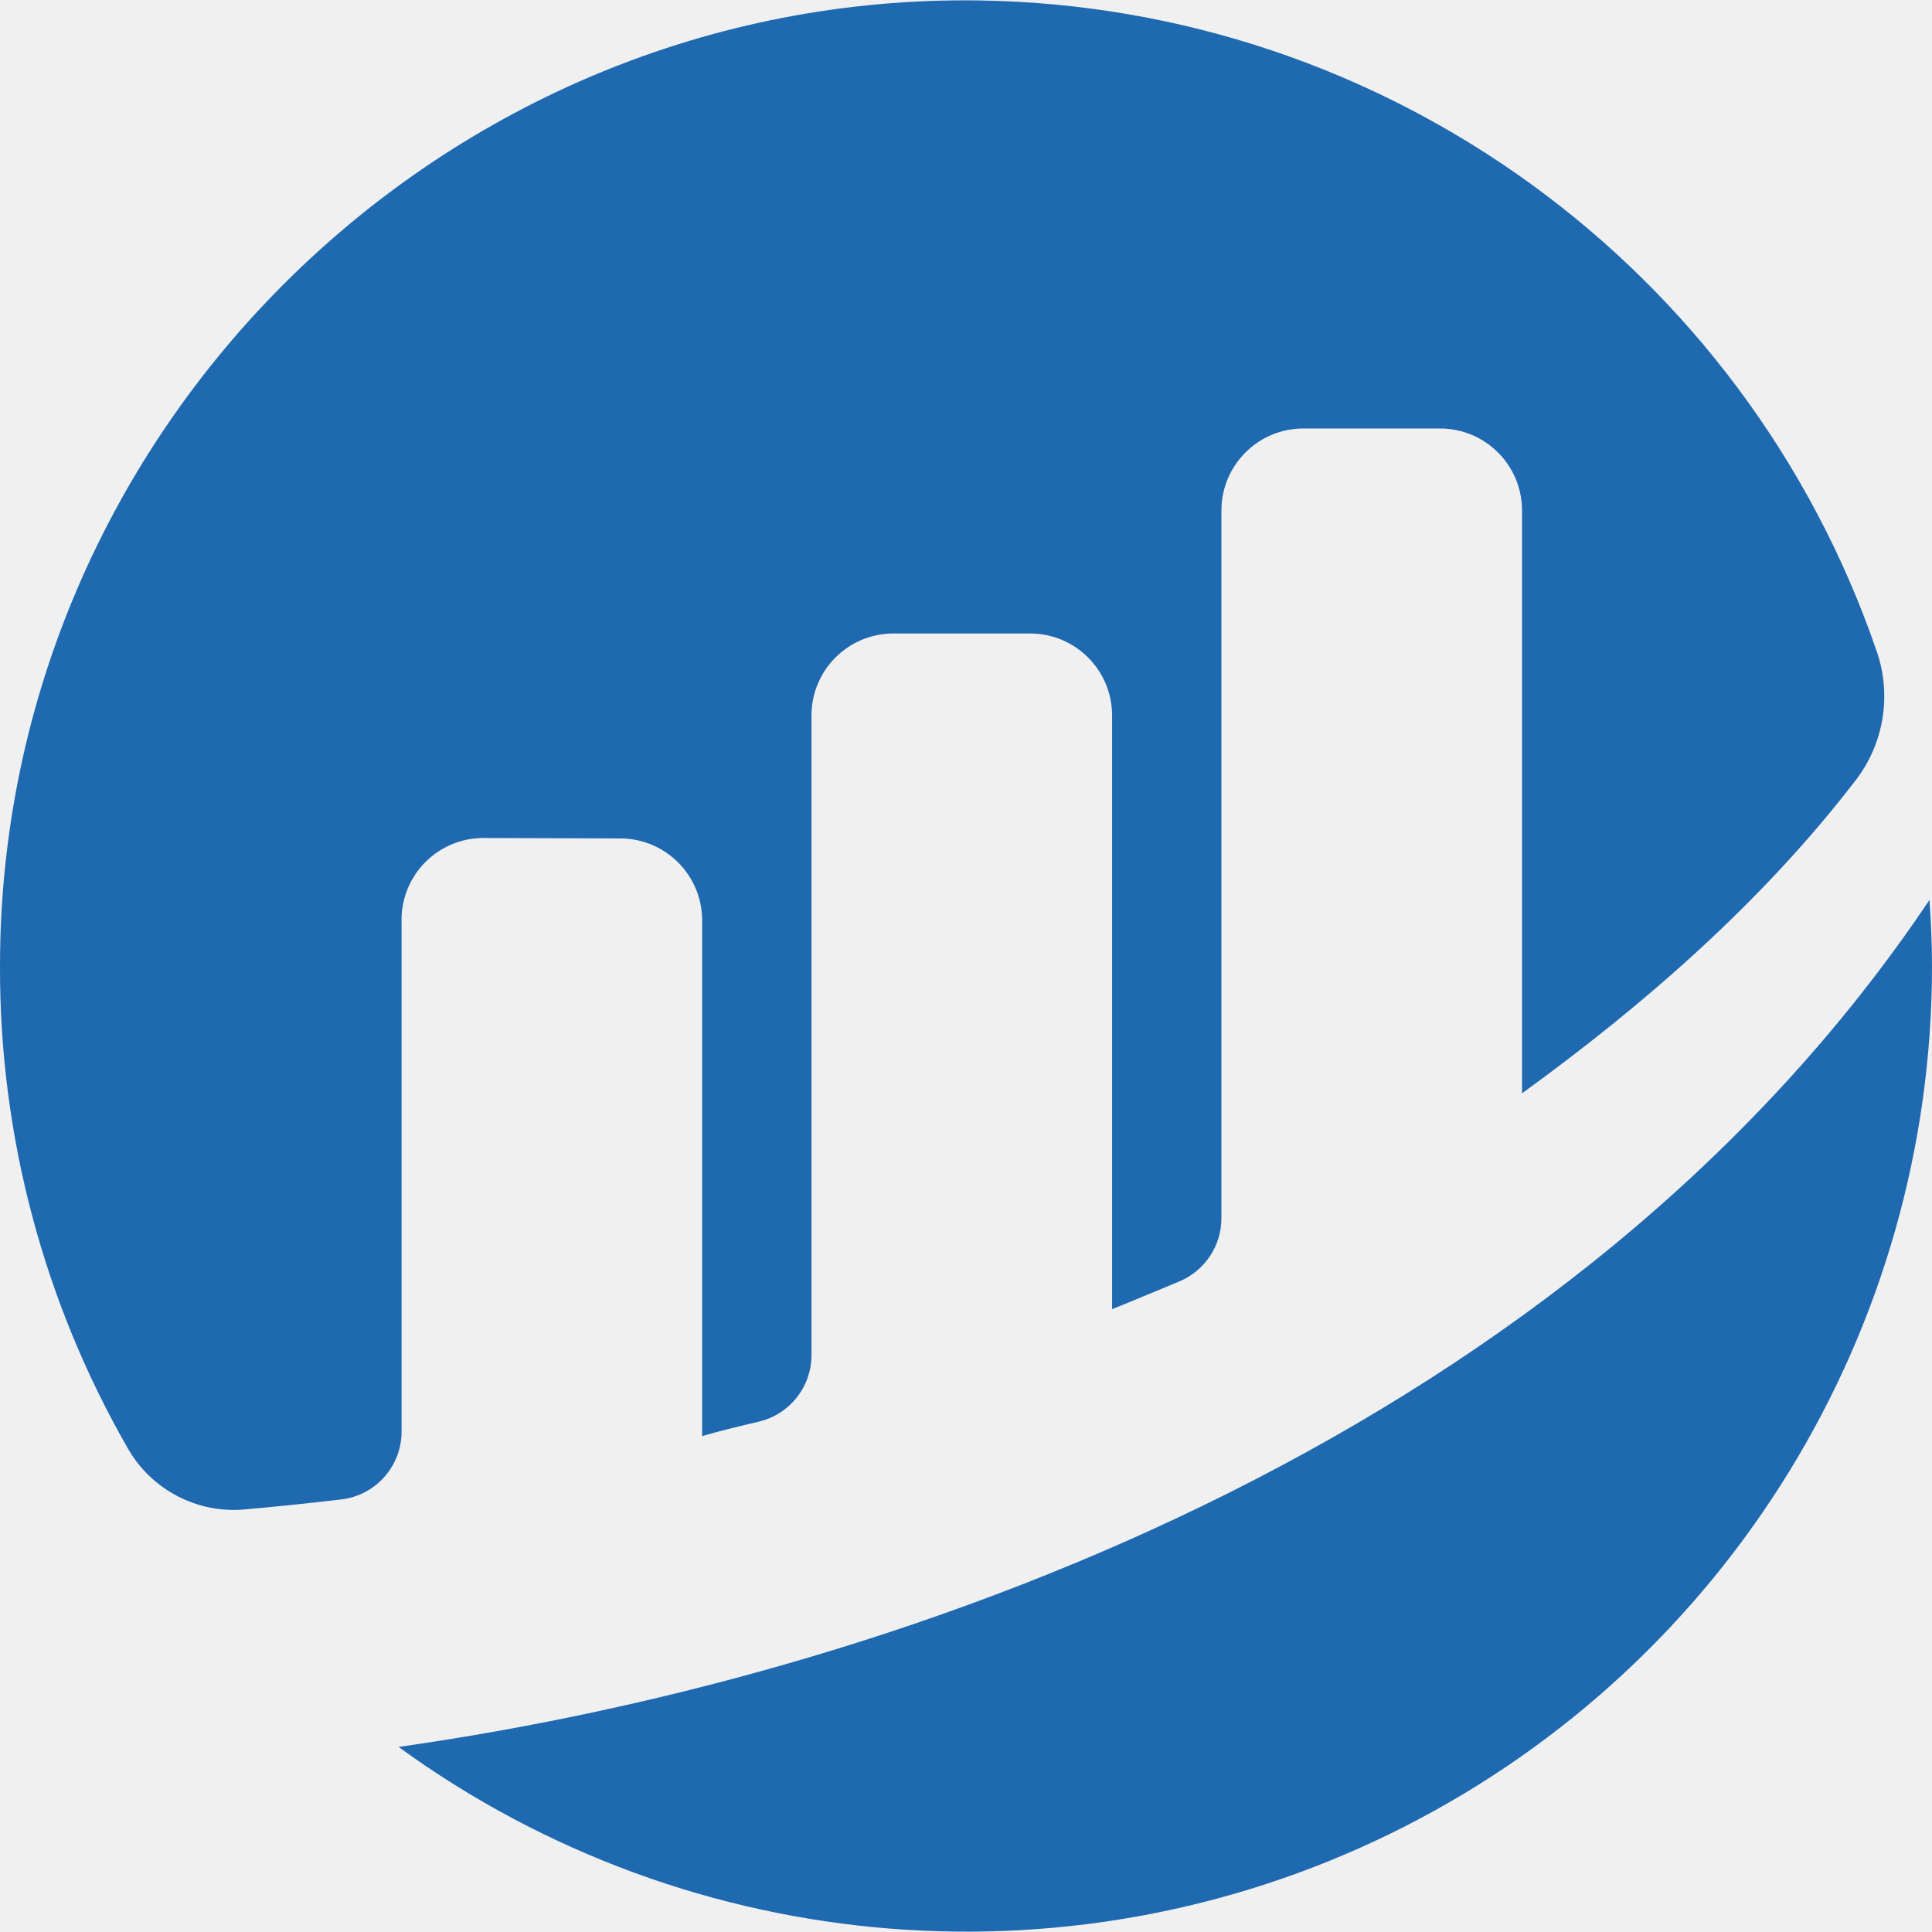
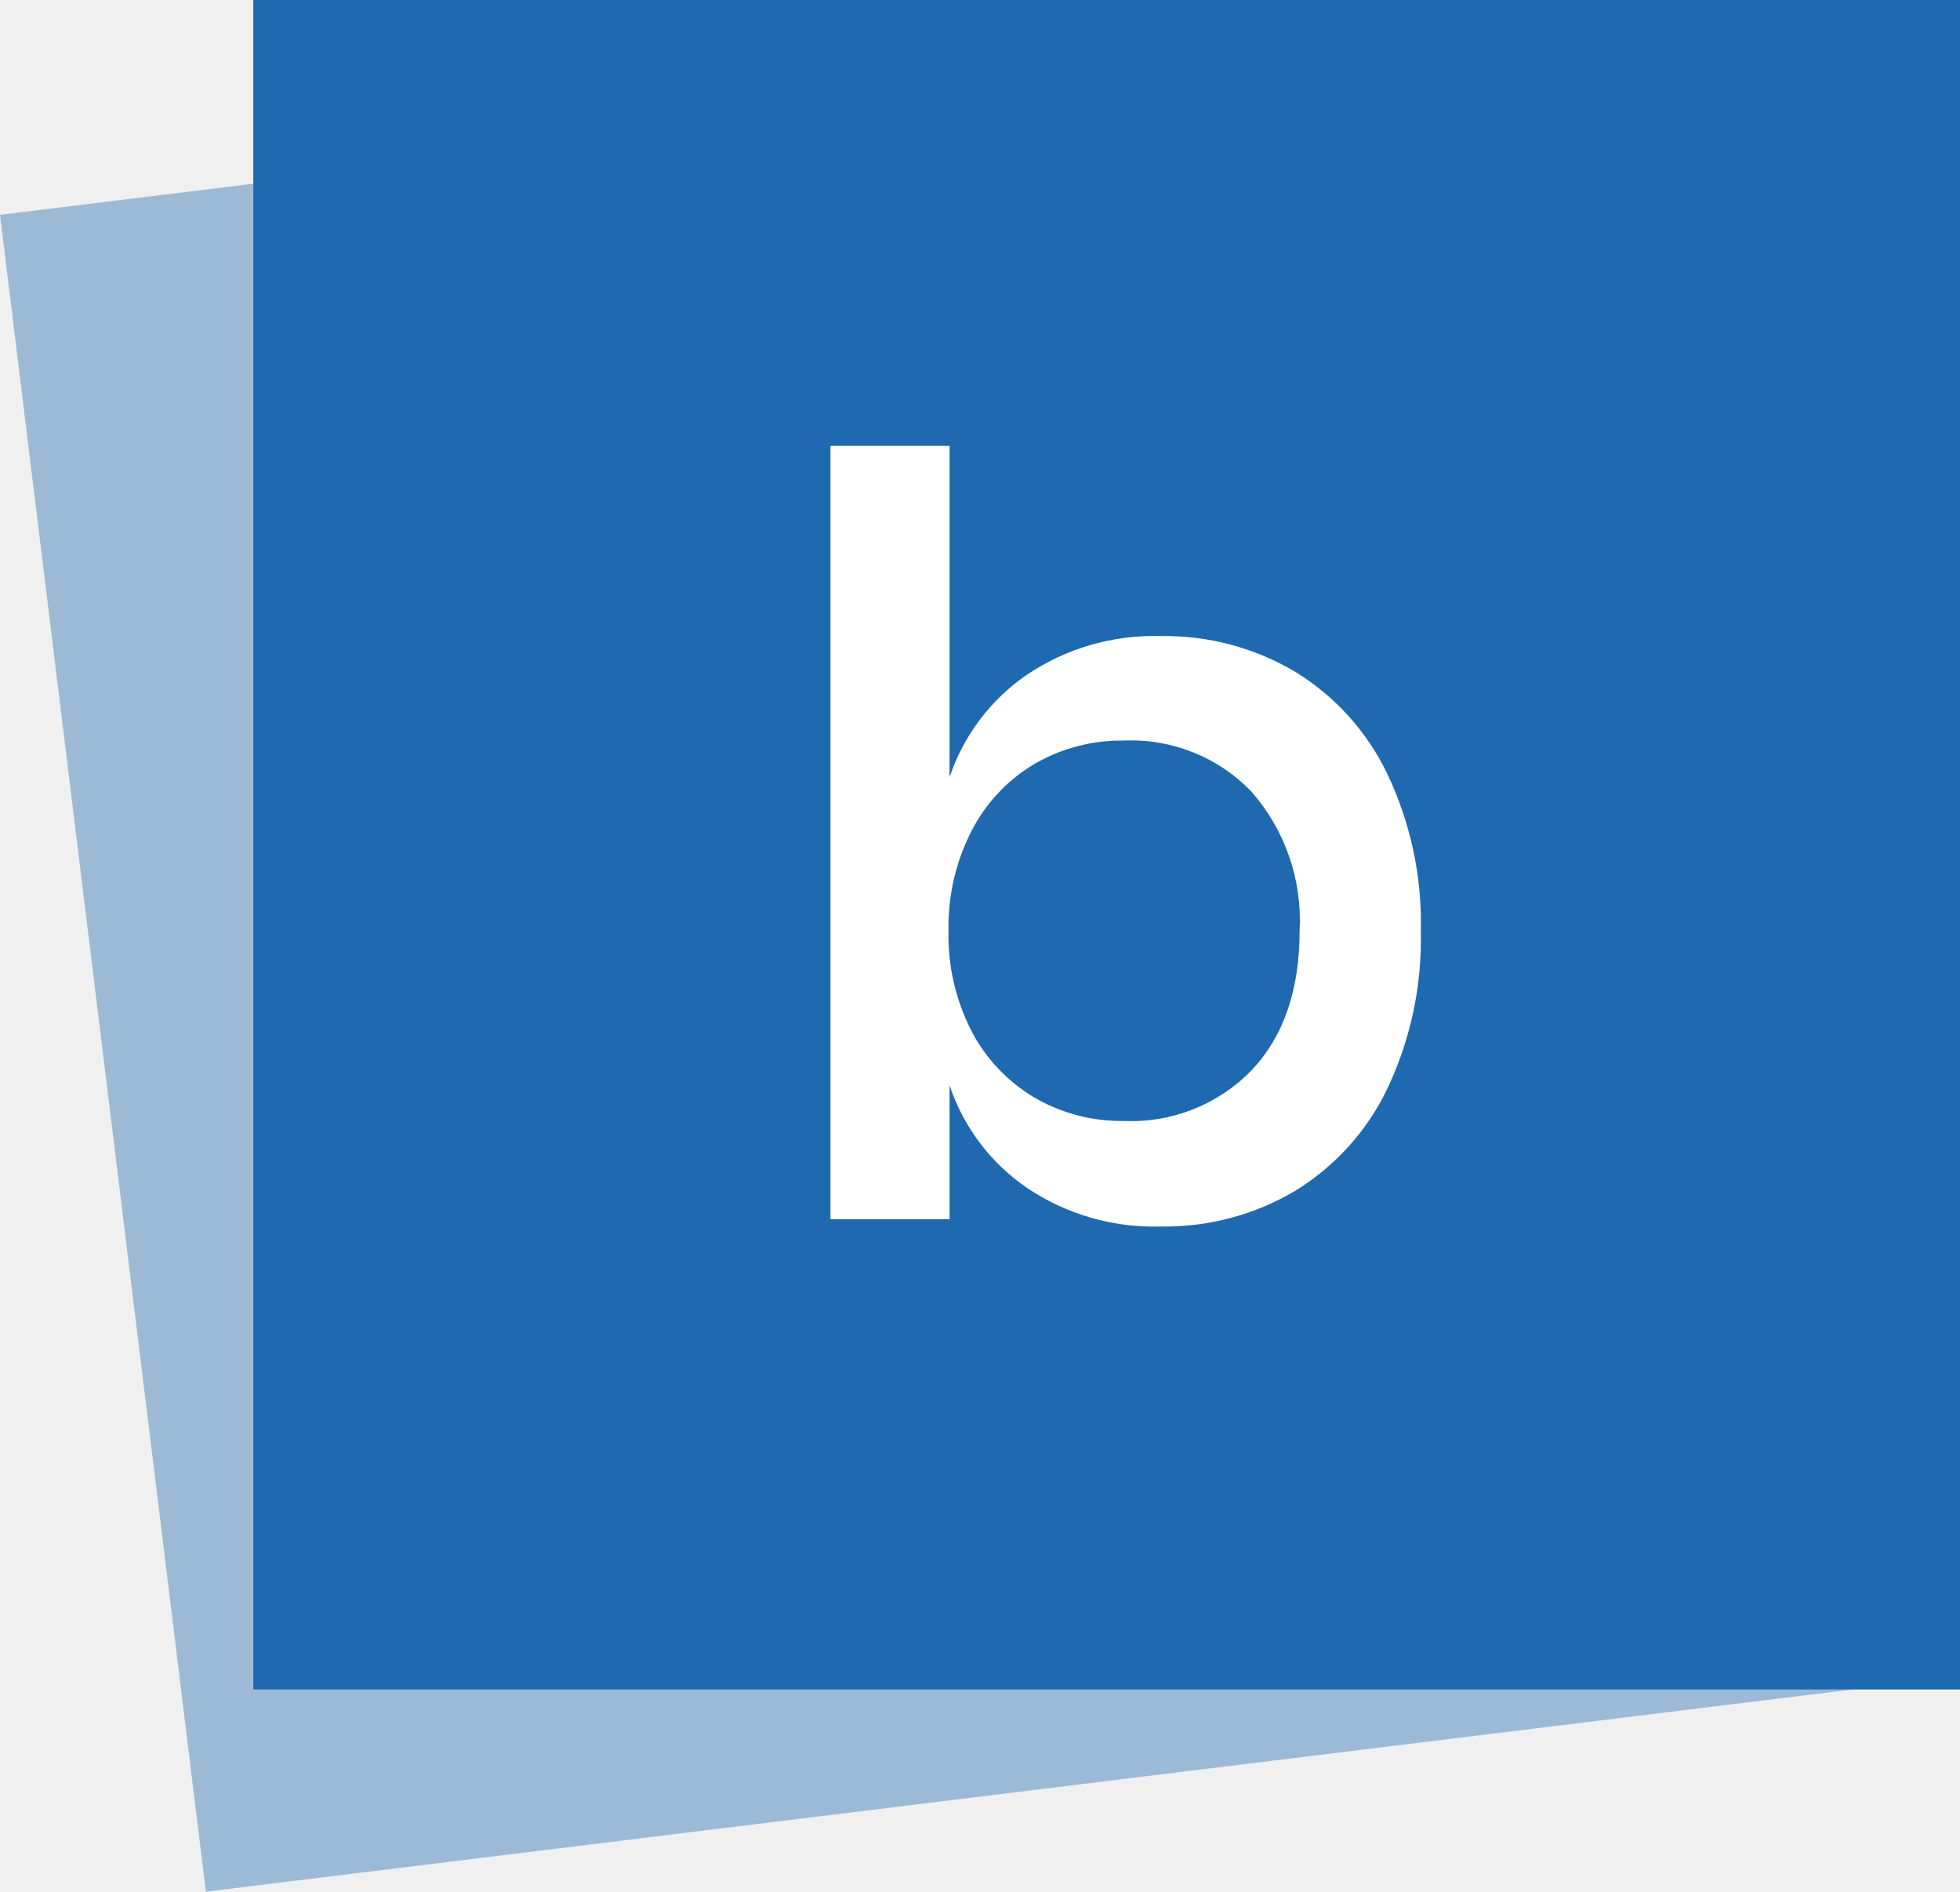
- <svg xmlns="http://www.w3.org/2000/svg" width="14" height="14" viewBox="0 0 293.775 293.671">
-   <g id="etherscan-logo-circle" transform="translate(-219.378 -213.33)">
-     <path id="Path_1" data-name="Path 1" d="M280.433,353.152A12.45,12.45,0,0,1,292.941,340.7l20.737.068a12.467,12.467,0,0,1,12.467,12.467v78.414c2.336-.692,5.332-1.43,8.614-2.2a10.389,10.389,0,0,0,8.009-10.11V322.073a12.469,12.469,0,0,1,12.468-12.47h20.778a12.469,12.469,0,0,1,12.467,12.467v90.279s5.2-2.106,10.269-4.245a10.408,10.408,0,0,0,6.353-9.577V290.9a12.466,12.466,0,0,1,12.466-12.467h20.778A12.468,12.468,0,0,1,450.815,290.9v88.625c18.014-13.055,36.271-28.758,50.759-47.639a20.926,20.926,0,0,0,3.185-19.537,146.6,146.6,0,0,0-136.644-99.006c-81.439-1.094-148.744,65.385-148.736,146.834a146.371,146.371,0,0,0,19.5,73.45,18.56,18.56,0,0,0,17.707,9.173c3.931-.346,8.825-.835,14.643-1.518a10.383,10.383,0,0,0,9.209-10.306V353.152" fill="#1E69AF" />
-     <path id="Path_2" data-name="Path 2" d="M244.417,398.641A146.808,146.808,0,0,0,477.589,279.9c0-3.381-.157-6.724-.383-10.049-53.642,80-152.686,117.4-232.79,128.793" transform="translate(35.564 80.269)" fill="#1E69AF" />
+ <svg xmlns="http://www.w3.org/2000/svg" width="112.545" height="108.61" viewBox="0 0 112.545 108.61">
+   <g id="blockscan-logo-symbol-dark" transform="translate(-246.455 -232)">
+     <rect id="box" width="98" height="97" transform="translate(246.455 244.333) rotate(-7)" fill="#1E69AF" opacity="0.4" />
+     <rect id="box-2" data-name="box" width="98" height="97" transform="translate(261 232)" fill="#1E69AF" />
+     <path id="b" d="M23.1-33.48a14.659,14.659,0,0,1,7.71,2.04,13.942,13.942,0,0,1,5.31,5.88,19.89,19.89,0,0,1,1.92,9A20.034,20.034,0,0,1,36.12-7.5a13.942,13.942,0,0,1-5.31,5.88A14.659,14.659,0,0,1,23.1.42,13.078,13.078,0,0,1,15.42-1.8a11.61,11.61,0,0,1-4.44-5.88V0H4.14V-44.4h6.84v19.02a11.61,11.61,0,0,1,4.44-5.88A13.078,13.078,0,0,1,23.1-33.48Zm-2.1,6a9.934,9.934,0,0,0-5.16,1.35,9.542,9.542,0,0,0-3.6,3.84,12.05,12.05,0,0,0-1.32,5.73,12,12,0,0,0,1.32,5.76,9.59,9.59,0,0,0,3.6,3.81A9.934,9.934,0,0,0,21-5.64a9.618,9.618,0,0,0,7.32-2.91q2.76-2.91,2.76-8.01a11.19,11.19,0,0,0-2.76-7.98A9.567,9.567,0,0,0,21-27.48Z" transform="translate(290 302)" fill="#fff" />
  </g>
</svg>
